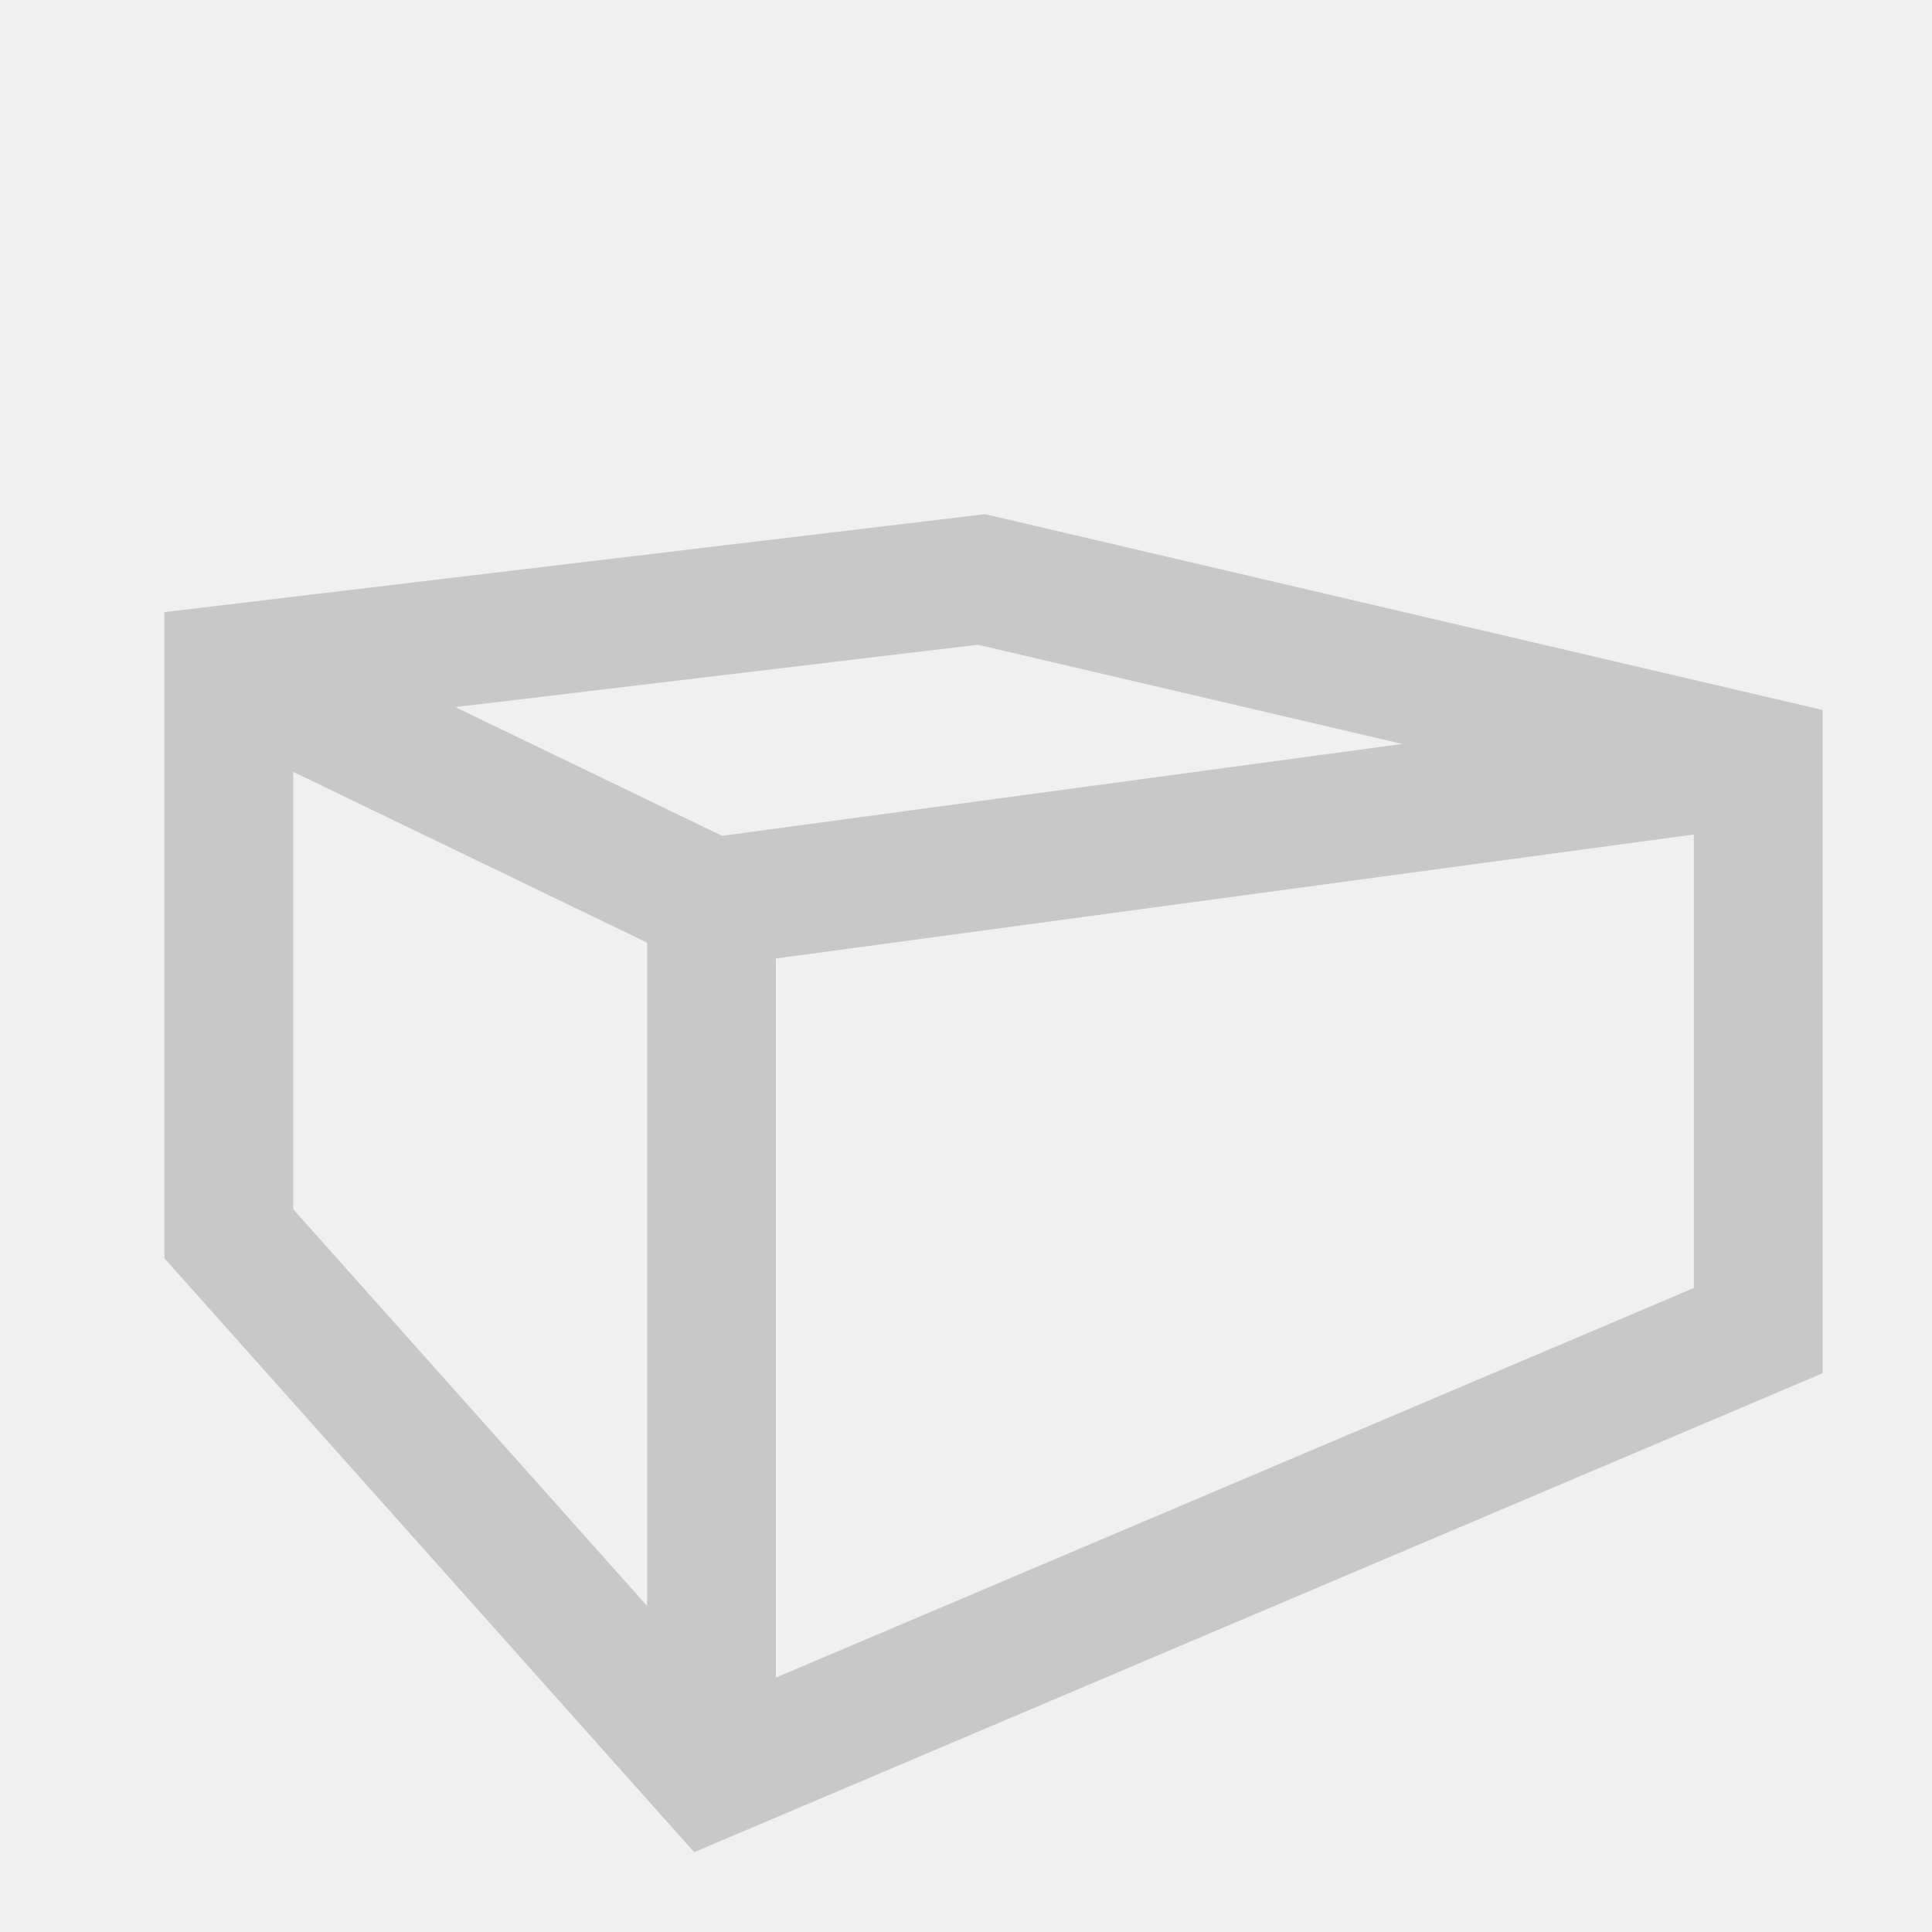
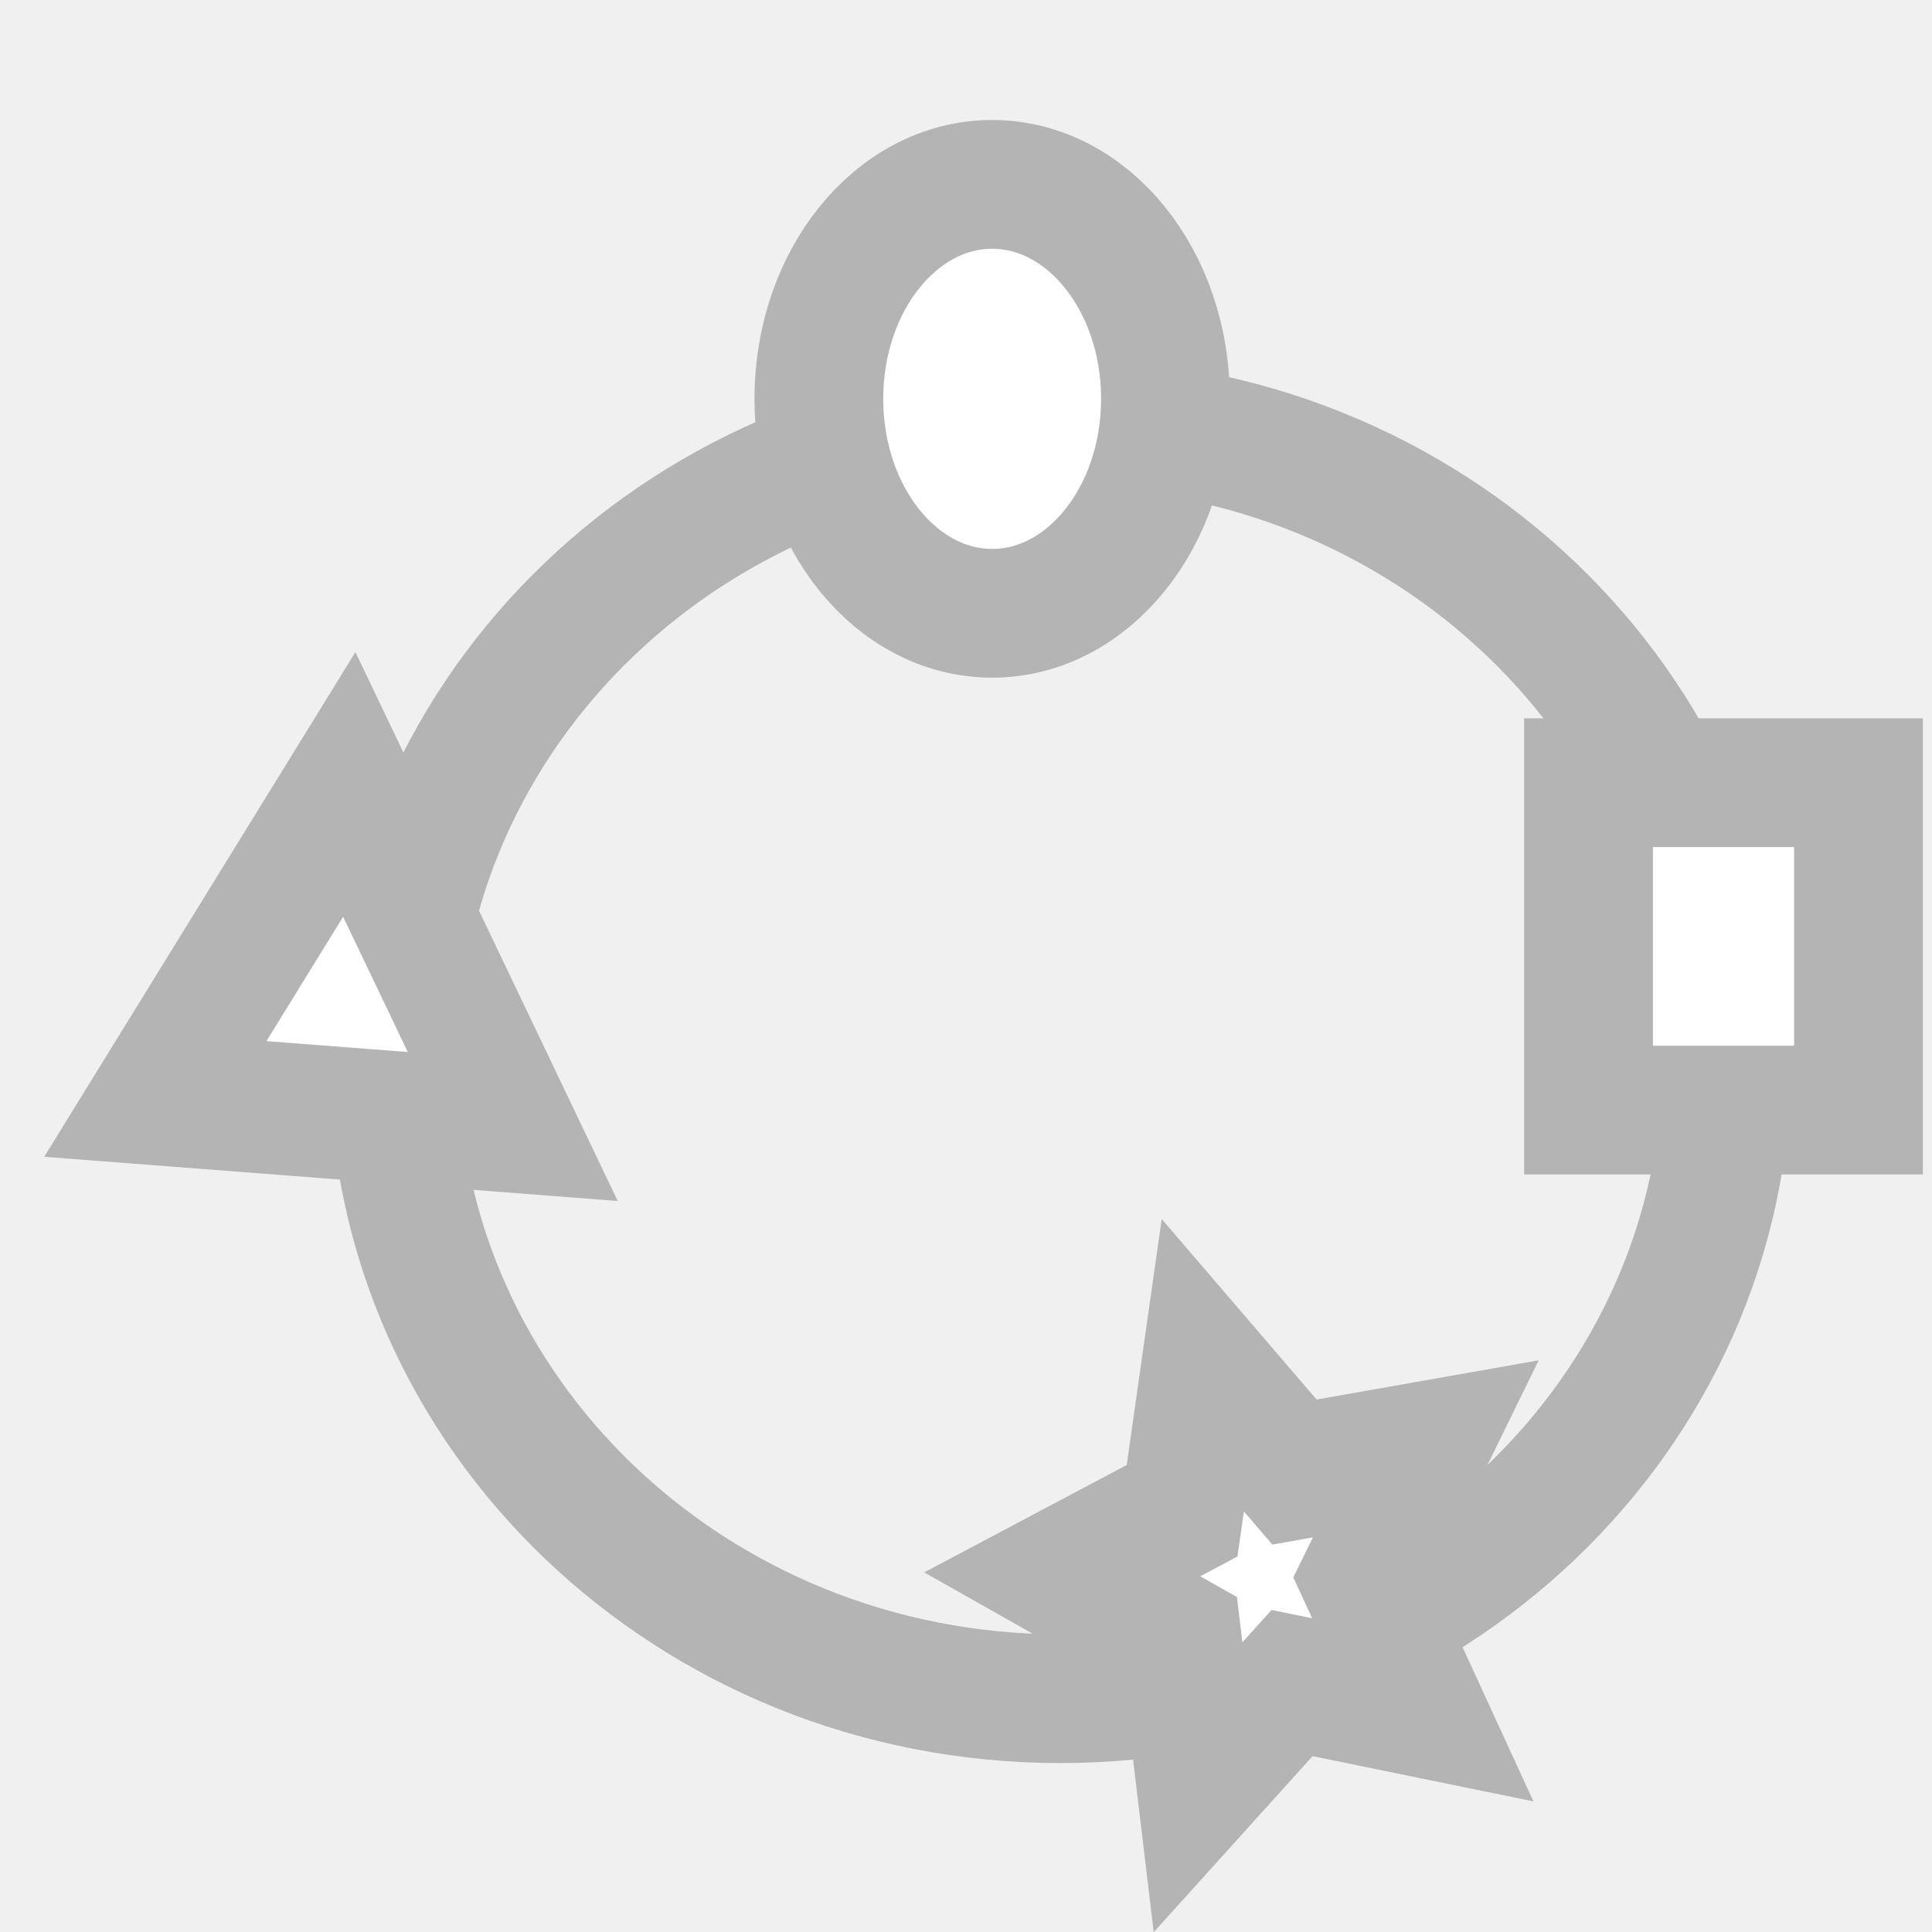
<svg xmlns="http://www.w3.org/2000/svg" width="30" height="30" viewBox="0 0 7.937 7.937" version="1.1" id="svg5898">
  <defs id="defs5892">
    </defs>
  <g id="layer1" transform="translate(0,-289.0625)">
-     <path style="fill:none;stroke:#c8c8c8;stroke-width:0.529;stroke-linecap:butt;stroke-linejoin:miter;stroke-miterlimit:4;stroke-dasharray:none;stroke-opacity:1" d="m 0.94,294.131 v -2.319 l 3.092,-0.369 3.191,0.746 v 2.34 l -4.3,1.825 z" id="path7399" />
-     <path style="fill:none;stroke:#c8c8c8;stroke-width:0.529;stroke-linecap:butt;stroke-linejoin:miter;stroke-miterlimit:4;stroke-dasharray:none;stroke-opacity:1" d="M 0.94,291.812 2.923,292.769 7.224,292.188" id="path7401" />
-     <path style="fill:none;stroke:#c8c8c8;stroke-width:0.529;stroke-linecap:butt;stroke-linejoin:miter;stroke-miterlimit:4;stroke-dasharray:none;stroke-opacity:1" d="m 2.923,292.769 v 3.584 0" id="path7403" />
+     <path style="fill:none;stroke:#c8c8c8;stroke-width:0.529;stroke-linecap:butt;stroke-linejoin:miter;stroke-miterlimit:4;stroke-dasharray:none;stroke-opacity:1" d="m 8.76,293.847 v -2.319 l 3.092,-0.369 3.191,0.746 v 2.34 l -4.3,1.825 z" id="path7399" />
+     <path style="fill:none;stroke:#c8c8c8;stroke-width:0.529;stroke-linecap:butt;stroke-linejoin:miter;stroke-miterlimit:4;stroke-dasharray:none;stroke-opacity:1" d="m 8.76,291.528 1.983,0.958 4.3,-0.582" id="path7401" />
+     <path style="fill:none;stroke:#c8c8c8;stroke-width:0.529;stroke-linecap:butt;stroke-linejoin:miter;stroke-miterlimit:4;stroke-dasharray:none;stroke-opacity:1" d="m 10.743,292.486 v 3.584 0" id="path7403" />
+     <ellipse style="opacity:1;fill:none;fill-opacity:1;stroke:#b4b4b4;stroke-width:0.529;stroke-miterlimit:4;stroke-dasharray:none;stroke-dashoffset:0;stroke-opacity:1" id="path844" ry="2.621" rx="2.738" cy="293.42" cx="4.356" />
+     <rect style="opacity:1;fill:#ffffff;fill-opacity:1;stroke:#b4b4b4;stroke-width:0.529;stroke-miterlimit:4;stroke-dasharray:none;stroke-dashoffset:0;stroke-opacity:1" id="rect846" width="1.109" height="1.345" x="6.526" y="292.278" />
+     <path style="opacity:1;fill:#ffffff;fill-opacity:1;stroke:#b4b4b4;stroke-width:0.567;stroke-miterlimit:4;stroke-dasharray:none;stroke-dashoffset:0;stroke-opacity:1" id="path848" d="m 1.453,293.764 -1.624,-0.031 0.839,-1.391 z" transform="matrix(0.904638,0.05136354,-0.0271553,0.959924,8.769254,11.62464)" />
+     <ellipse style="opacity:1;fill:#ffffff;fill-opacity:1;stroke:#b4b4b4;stroke-width:0.529;stroke-miterlimit:4;stroke-dasharray:none;stroke-dashoffset:0;stroke-opacity:1" id="path850" cx="4.076" cy="290.701" rx="0.712" ry="0.881" />
+     <path style="opacity:1;fill:#ffffff;fill-opacity:1;stroke:#b4b4b4;stroke-width:0.567;stroke-miterlimit:4;stroke-dasharray:none;stroke-dashoffset:0;stroke-opacity:1" id="path852" d="m 5.15,295.524 -0.606,-0.112 -0.436,0.436 -0.081,-0.611 -0.549,-0.28 0.556,-0.266 0.096,-0.609 0.425,0.447 0.609,-0.097 -0.294,0.542 z" transform="matrix(0.8859358,0,0,0.9817625,1.282384,5.952367)" />
  </g>
</svg>
